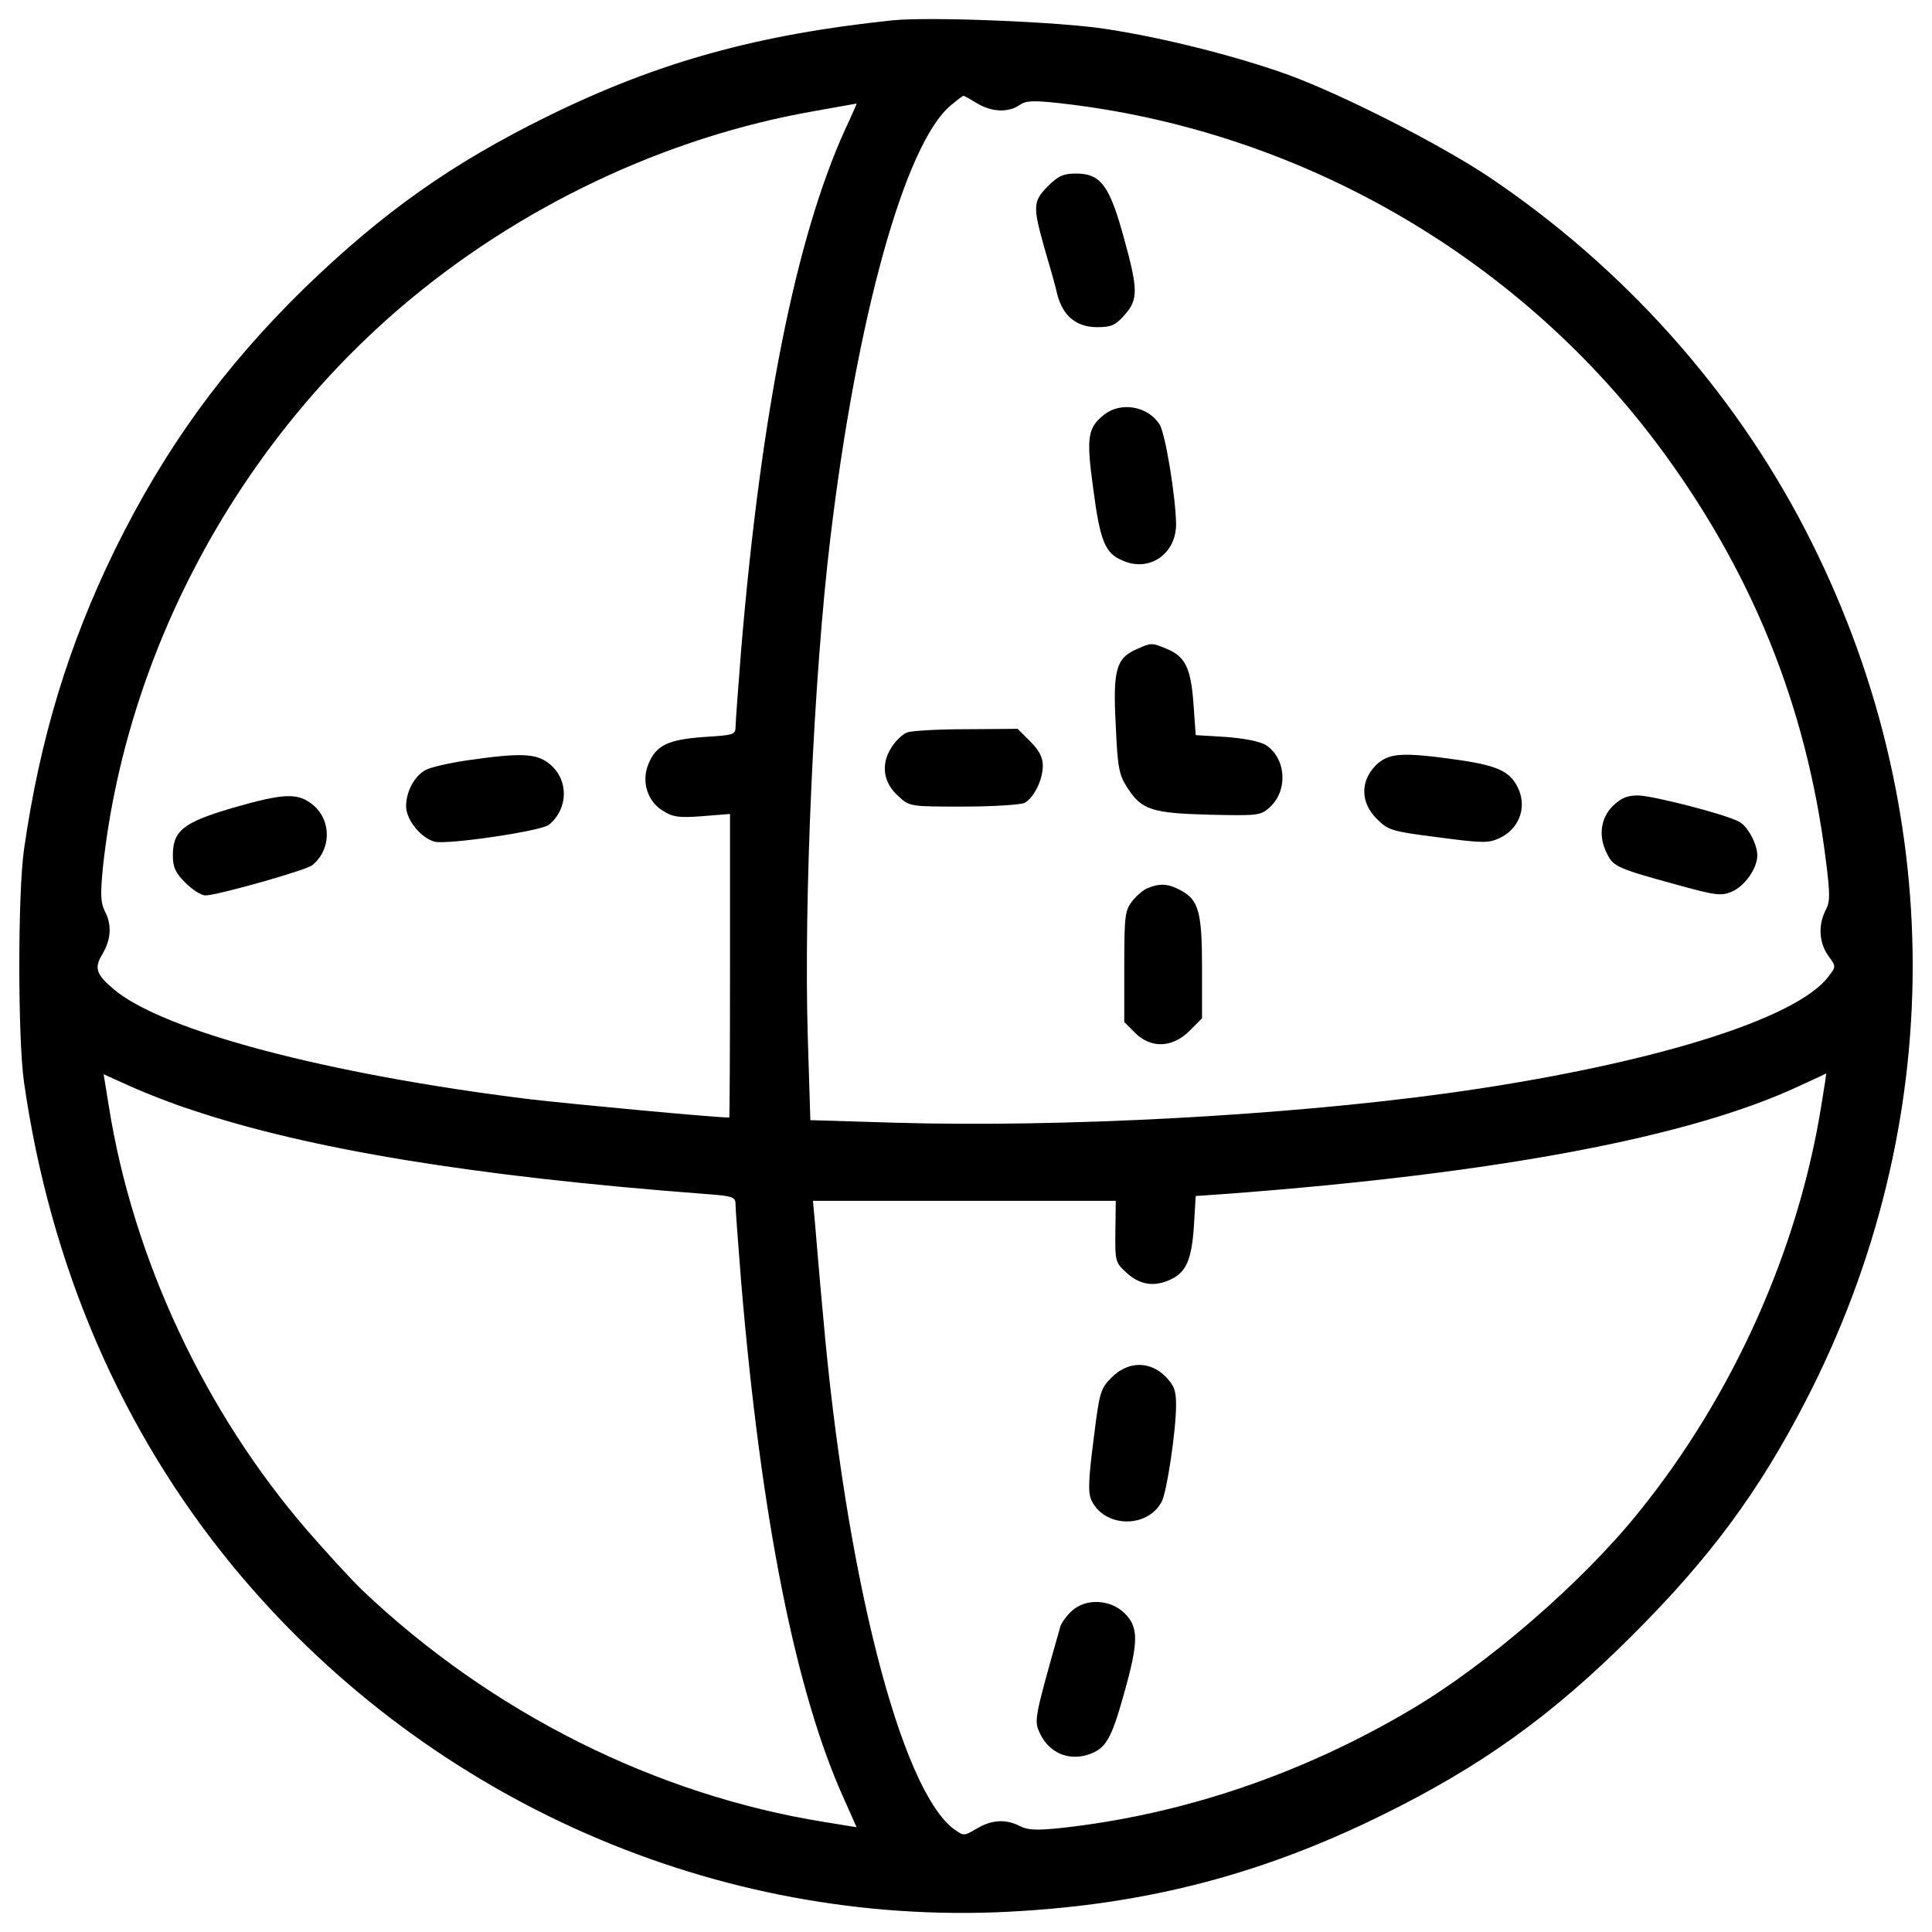
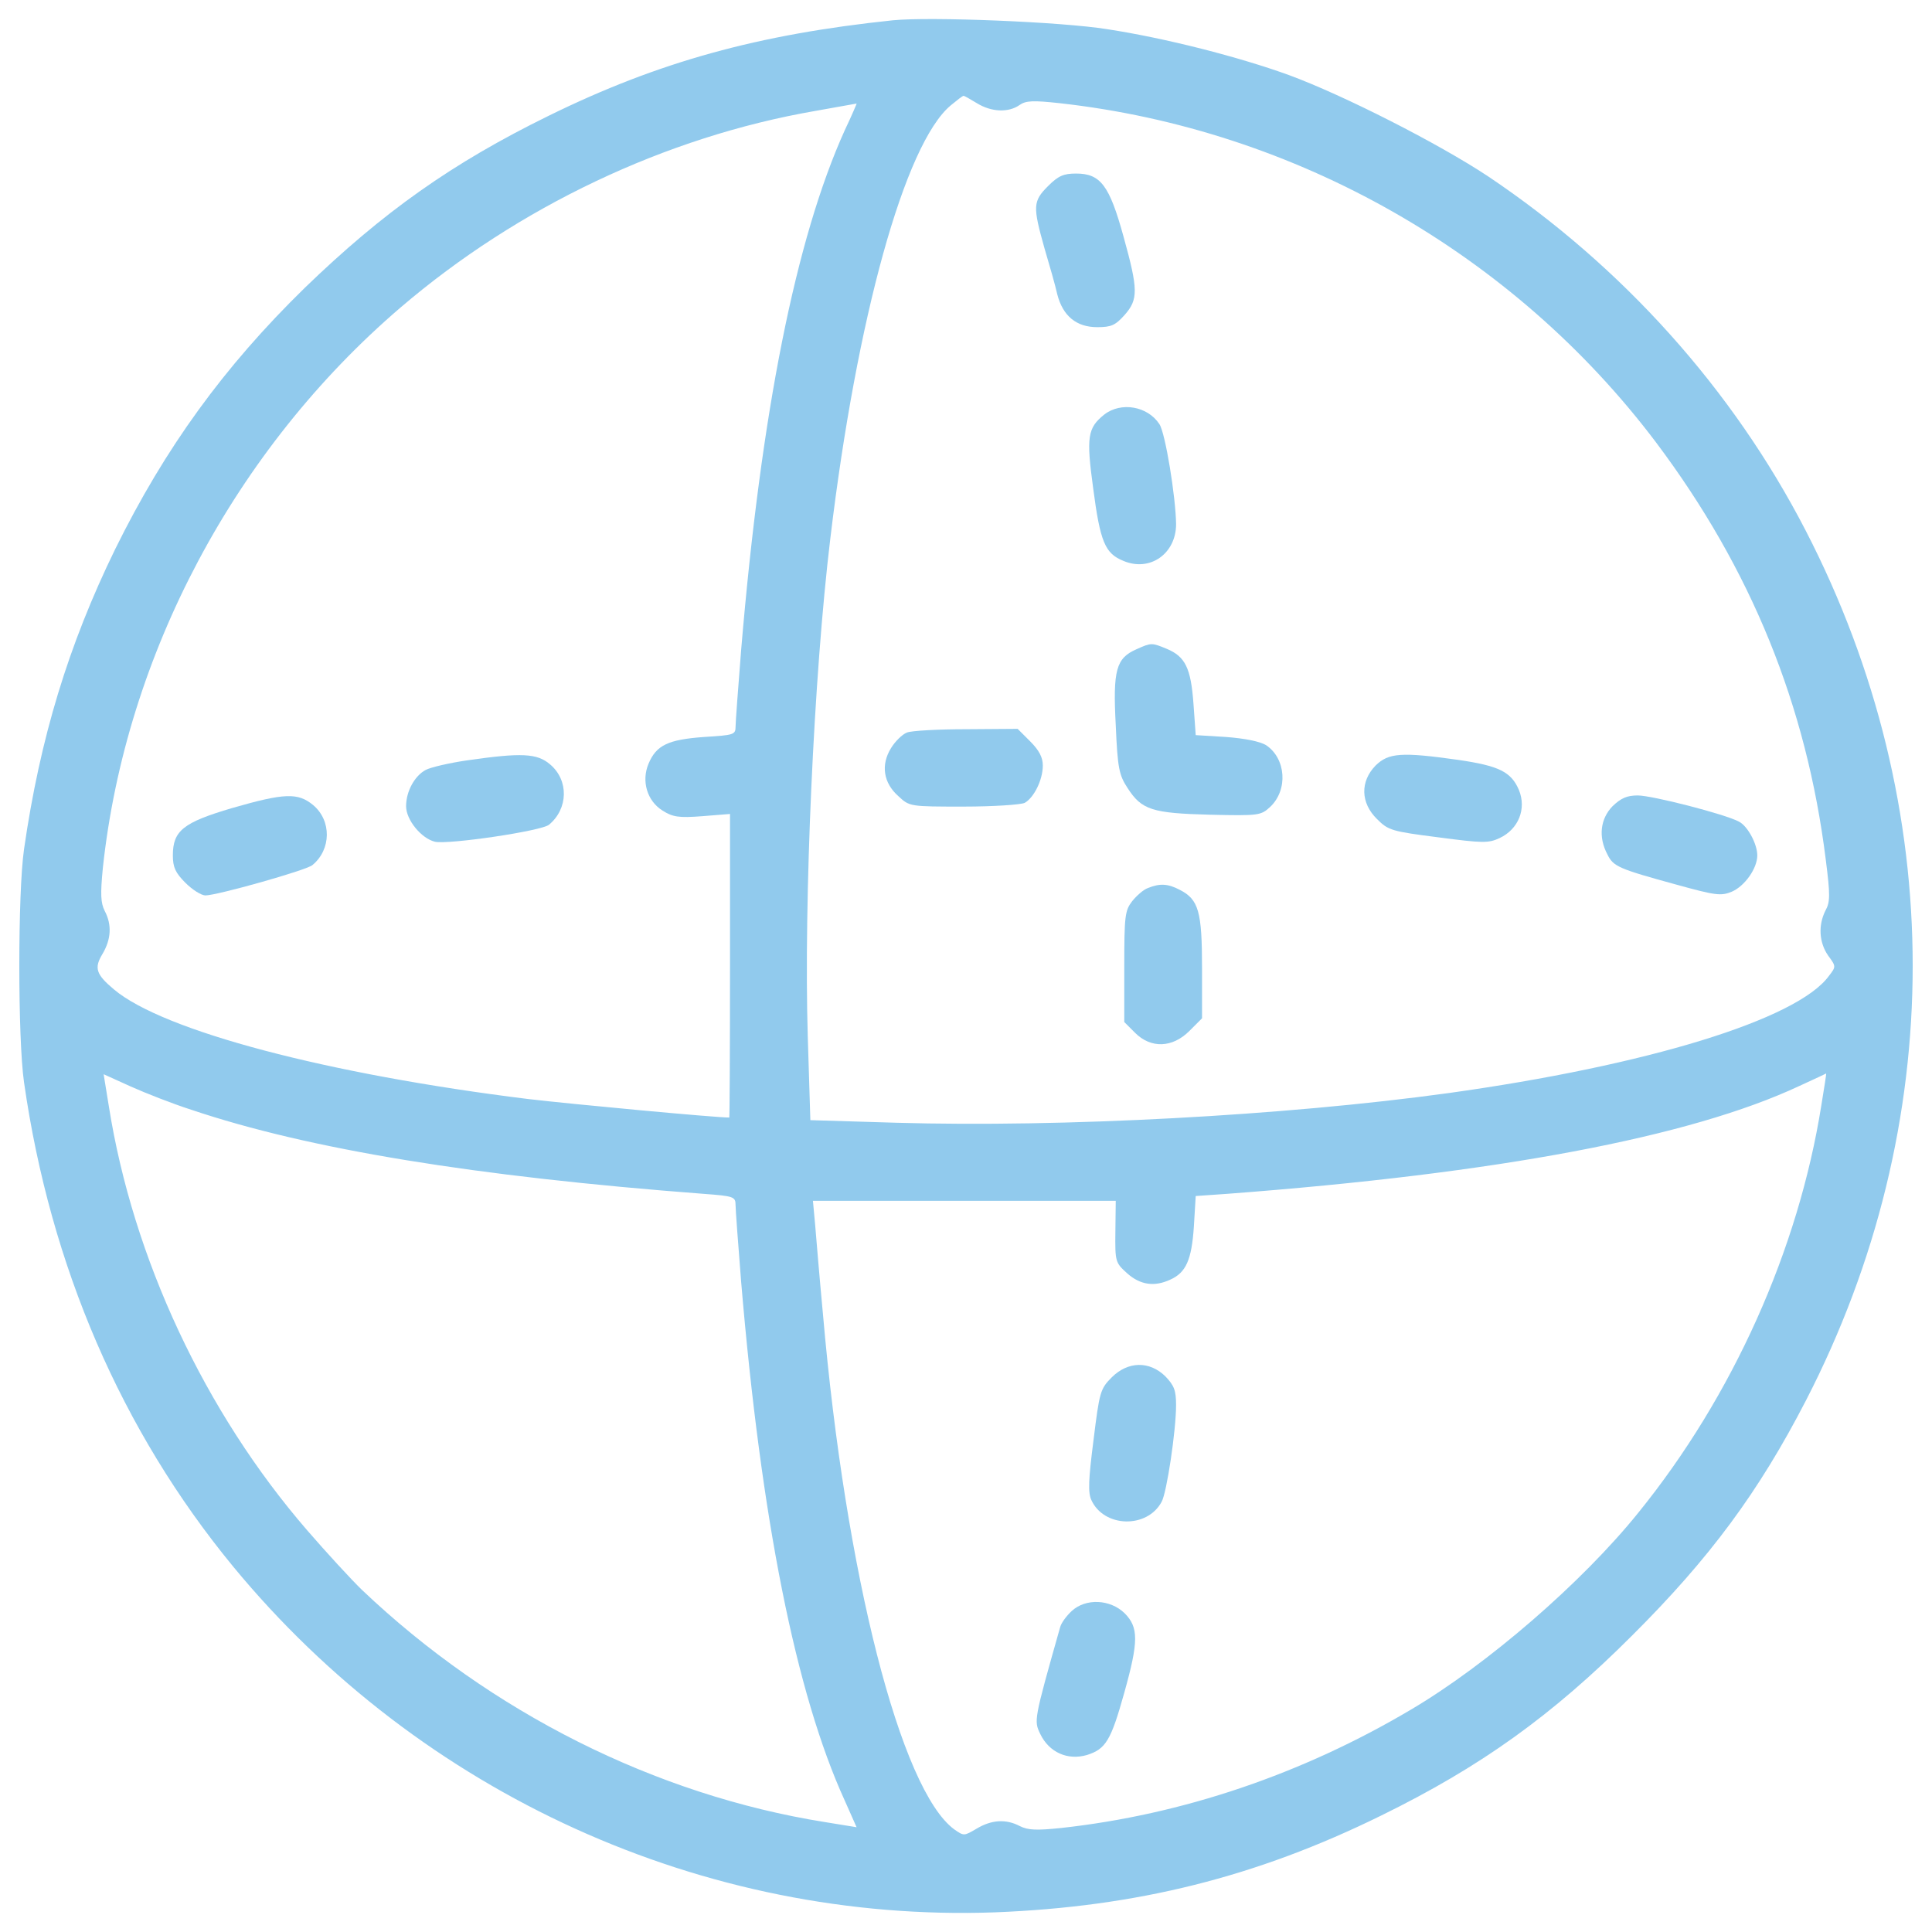
<svg xmlns="http://www.w3.org/2000/svg" version="1.1" x="0px" y="0px" viewBox="0 0 1000 1000" enable-background="new 0 0 1000 1000" xml:space="preserve">
-   <g>
+   <g fill="#91caed">
    <g transform="translate(0,512) scale(0.1,-0.1)">
      <path d="M4621.6,5015c-695.5-72.8-1212.9-214.6-1782-494.4c-500.1-245.3-856.5-498.2-1262.7-891c-417.7-408.1-722.4-827.8-981.1-1352.8c-241.4-494.4-389-979.1-471.4-1552.1c-32.6-226.1-32.6-981.1,0-1207.1c136.1-950.4,504-1803.1,1082.6-2506.3C2178.5-4167.1,3644.3-4832,5148.5-4778.3c733.9,28.7,1352.8,182,2002.4,502c511.6,251,881.4,515.4,1295.3,929.3c404.3,402.4,657.2,745.4,900.6,1216.7c737.7,1429.4,737.7,3073.5,0,4502.9c-377.5,732-948.5,1368.1-1645.9,1835.6c-254.8,168.6-743.5,417.7-1029,523.1c-258.7,93.9-640,191.6-940.8,237.6C5493.4,5007.3,4815.1,5034.1,4621.6,5015z M5056.5,4585.8c74.7-46,162.9-49.8,220.4-9.6c32.6,23,69,24.9,208.9,9.6c1220.6-136,2349.2-777.9,3086.9-1757.1c490.5-653.4,777.9-1358.5,877.6-2159.5c23-180.1,23-218.4-1.9-262.5c-38.3-76.7-32.6-164.8,13.4-231.9c42.2-57.5,42.2-57.5,3.8-107.3c-164.8-224.2-937-461.8-1969.8-605.5c-848.8-116.9-1996.6-178.2-2856.9-153.3l-444.5,13.4l-13.4,433c-21.1,699.4,30.7,1866.3,116.9,2579.1c136,1138.2,385.1,2040.7,622.7,2240c32.6,26.8,61.3,49.8,67.1,49.8C4991.4,4624.1,5022,4606.9,5056.5,4585.8z M4372.5,4445.9c-252.9-559.5-433-1456.3-536.5-2692.1c-15.3-193.5-28.7-371.7-28.7-394.7c0-42.2-9.6-44.1-162.9-53.7c-185.9-13.4-247.2-42.2-287.4-138c-38.3-90.1-7.7-193.5,72.8-243.3c51.7-32.6,82.4-38.3,205-28.7l143.7,11.5V121.2c0-431.1-1.9-785.6-3.8-785.6c-72.8,0-812.4,69-1040.4,95.8C1695.6-440.2,844.9-216,590-1.4c-93.9,78.6-103.5,111.1-59.4,184c44.1,74.7,49.8,149.5,11.5,222.3c-21.1,42.2-23,86.2-9.6,224.2c118.8,1101.8,684,2165.2,1540.6,2899.1c609.3,521.2,1372,883.3,2146.1,1017.5c116.9,21.1,212.7,38.3,214.6,38.3C4435.7,4585.8,4408.9,4522.5,4372.5,4445.9z M990.5-624.2c609.3-205,1467.8-344.9,2650-435c157.1-11.5,166.7-15.3,166.7-57.5c0-23,13.4-201.2,28.7-394.7c103.5-1232.1,283.6-2134.6,536.5-2688.3l61.3-138l-164.8,26.8c-875.7,139.9-1728.3,567.2-2395.2,1201.4c-55.6,53.7-184,193.5-283.6,308.5C1059.5-2187.7,687.8-1392.5,563.2-605l-26.8,164.8l139.9-63.3C752.9-537.9,894.7-593.5,990.5-624.2z M9427.2-601.2c-118.8-747.3-457.9-1504.2-946.6-2107.7c-291.3-362.1-783.7-787.5-1176.5-1019.4c-565.3-335.3-1184.2-544.2-1810.7-613.2c-128.4-13.4-172.5-11.5-214.6,9.6c-72.8,38.3-147.5,32.6-224.2-13.4c-65.2-38.3-65.2-38.3-115-3.8C4661.8-4146,4376.3-3027,4259.4-1679.9c-17.3,183.9-34.5,390.9-40.2,459.9l-11.5,124.5h783.7h783.7l-1.9-159c-1.9-157.1,0-161,61.3-216.5c67.1-59.4,139.9-70.9,222.3-32.6c82.4,36.4,111.1,103.5,122.6,274l9.6,159l164.8,11.5C7750.6-953.7,8747-765.9,9312.2-501.5c76.7,34.5,139.9,65.1,139.9,65.1C9454-434.5,9442.5-509.2,9427.2-601.2z" />
      <path d="M5424.4,4156.6c-78.6-78.6-78.6-105.4-19.2-318.1c26.8-90.1,57.5-197.4,67.1-241.4c28.8-113,99.6-170.5,206.9-170.5c72.8,0,93.9,9.6,141.8,63.2c70.9,80.5,70.9,130.3-5.8,406.2c-72.8,264.4-118.8,325.7-245.3,325.7C5504.9,4221.7,5478.1,4210.2,5424.4,4156.6z" />
      <path d="M5715.7,2974.3c-86.2-69-93.9-115-57.5-381.3c36.4-277.8,61.3-337.2,155.2-375.6c138-59.4,274,36.4,274,189.7c-1.9,141.8-55.6,471.4-86.2,517.4C5939.9,3018.4,5801.9,3041.4,5715.7,2974.3z" />
      <path d="M5882.4,1759.5c-105.4-46-122.6-107.3-107.3-392.8c9.6-224.2,17.3-258.7,61.3-325.7c72.8-113,126.5-130.3,427.3-138c252.9-5.7,262.5-3.8,310.4,40.2c93.9,88.1,82.4,251-21.1,320c-32.6,19.2-107.3,34.5-206.9,42.2l-157.1,9.6l-11.5,161c-13.4,185.9-42.2,245.3-138,285.5C5960.9,1794,5959,1794,5882.4,1759.5z" />
      <path d="M4694.4,1328.4c-24.9-9.6-61.3-46-82.4-80.5c-53.6-86.2-40.2-180.1,38.3-249.1c57.5-53.7,59.4-53.7,337.2-53.7c153.3,0,295.1,9.6,316.2,19.2c47.9,26.8,93.9,118.8,93.9,193.5c0,42.1-19.2,78.6-65.1,124.6l-65.2,65.1l-264.4-1.9C4855.3,1345.6,4717.4,1337.9,4694.4,1328.4z" />
      <path d="M7120.2,1157.8c-80.5-82.4-78.6-193.5,7.7-277.8c57.5-57.5,74.7-63.2,316.2-93.9c231.9-30.7,260.6-30.7,318.1-3.8c97.7,46,139.9,151.4,99.6,249.1c-40.2,93.9-103.5,124.5-312.3,155.2C7252.4,1228.7,7187.3,1223,7120.2,1157.8z" />
      <path d="M8346.5,947.1c-63.2-65.1-74.7-159-26.8-249.1c30.6-63.2,57.5-74.7,358.3-157.1c201.2-55.6,229.9-59.4,285.5-36.4c67.1,28.7,132.2,120.7,132.2,187.8c0,59.4-49.8,151.4-93.9,174.4c-69,38.3-450.3,136.1-525,136.1C8421.2,1002.6,8390.6,989.2,8346.5,947.1z" />
      <path d="M5941.8,523.6c-23-7.7-59.4-40.2-82.4-69c-36.4-47.9-40.2-74.7-40.2-337.2V-170l55.6-55.6c82.4-82.4,193.5-78.5,281.7,9.6l65.2,65.2v260.6c0,291.3-17.2,354.5-115,404.3C6045.2,546.6,6003.1,548.5,5941.8,523.6z" />
      <path d="M2420,1184.7c-93.9-13.4-191.6-36.4-216.5-49.8c-57.5-30.7-101.6-111.1-101.6-187.8c0-70.9,78.6-166.7,149.5-184c70.9-15.3,551.9,55.6,590.2,88.1c99.6,82.4,103.5,229.9,5.7,312.3C2780.2,1221.1,2699.7,1224.9,2420,1184.7z" />
      <path d="M1201.3,937.5c-252.9-74.7-306.6-116.9-306.6-245.3c0-61.3,13.4-90,65.2-141.8c36.4-36.4,82.4-65.1,103.5-65.1c59.4,0,523.1,130.3,553.8,157.1c97.7,80.5,99.6,229.9,3.8,310.4C1542.3,1017.9,1473.4,1016,1201.3,937.5z" />
      <path d="M5754-2009.5c-59.4-59.4-63.3-76.7-93.9-323.8c-26.8-208.8-28.7-272.1-11.5-310.4c65.1-143.7,289.3-149.5,364-9.6c26.8,47.9,74.7,369.8,74.7,500.1c0,76.6-9.6,101.5-55.6,149.5C5949.4-1923.3,5838.3-1925.2,5754-2009.5z" />
      <path d="M5547.1-3218.6c-26.8-24.9-53.7-61.3-59.4-82.4c-138-486.7-136-484.8-103.5-553.8c46-95.8,141.8-138,241.4-109.2c97.7,30.7,124.6,74.7,193.5,321.9c74.7,266.3,74.7,339.2,1.9,412C5746.3-3157.3,5619.9-3151.5,5547.1-3218.6z" />
    </g>
  </g>
</svg>
